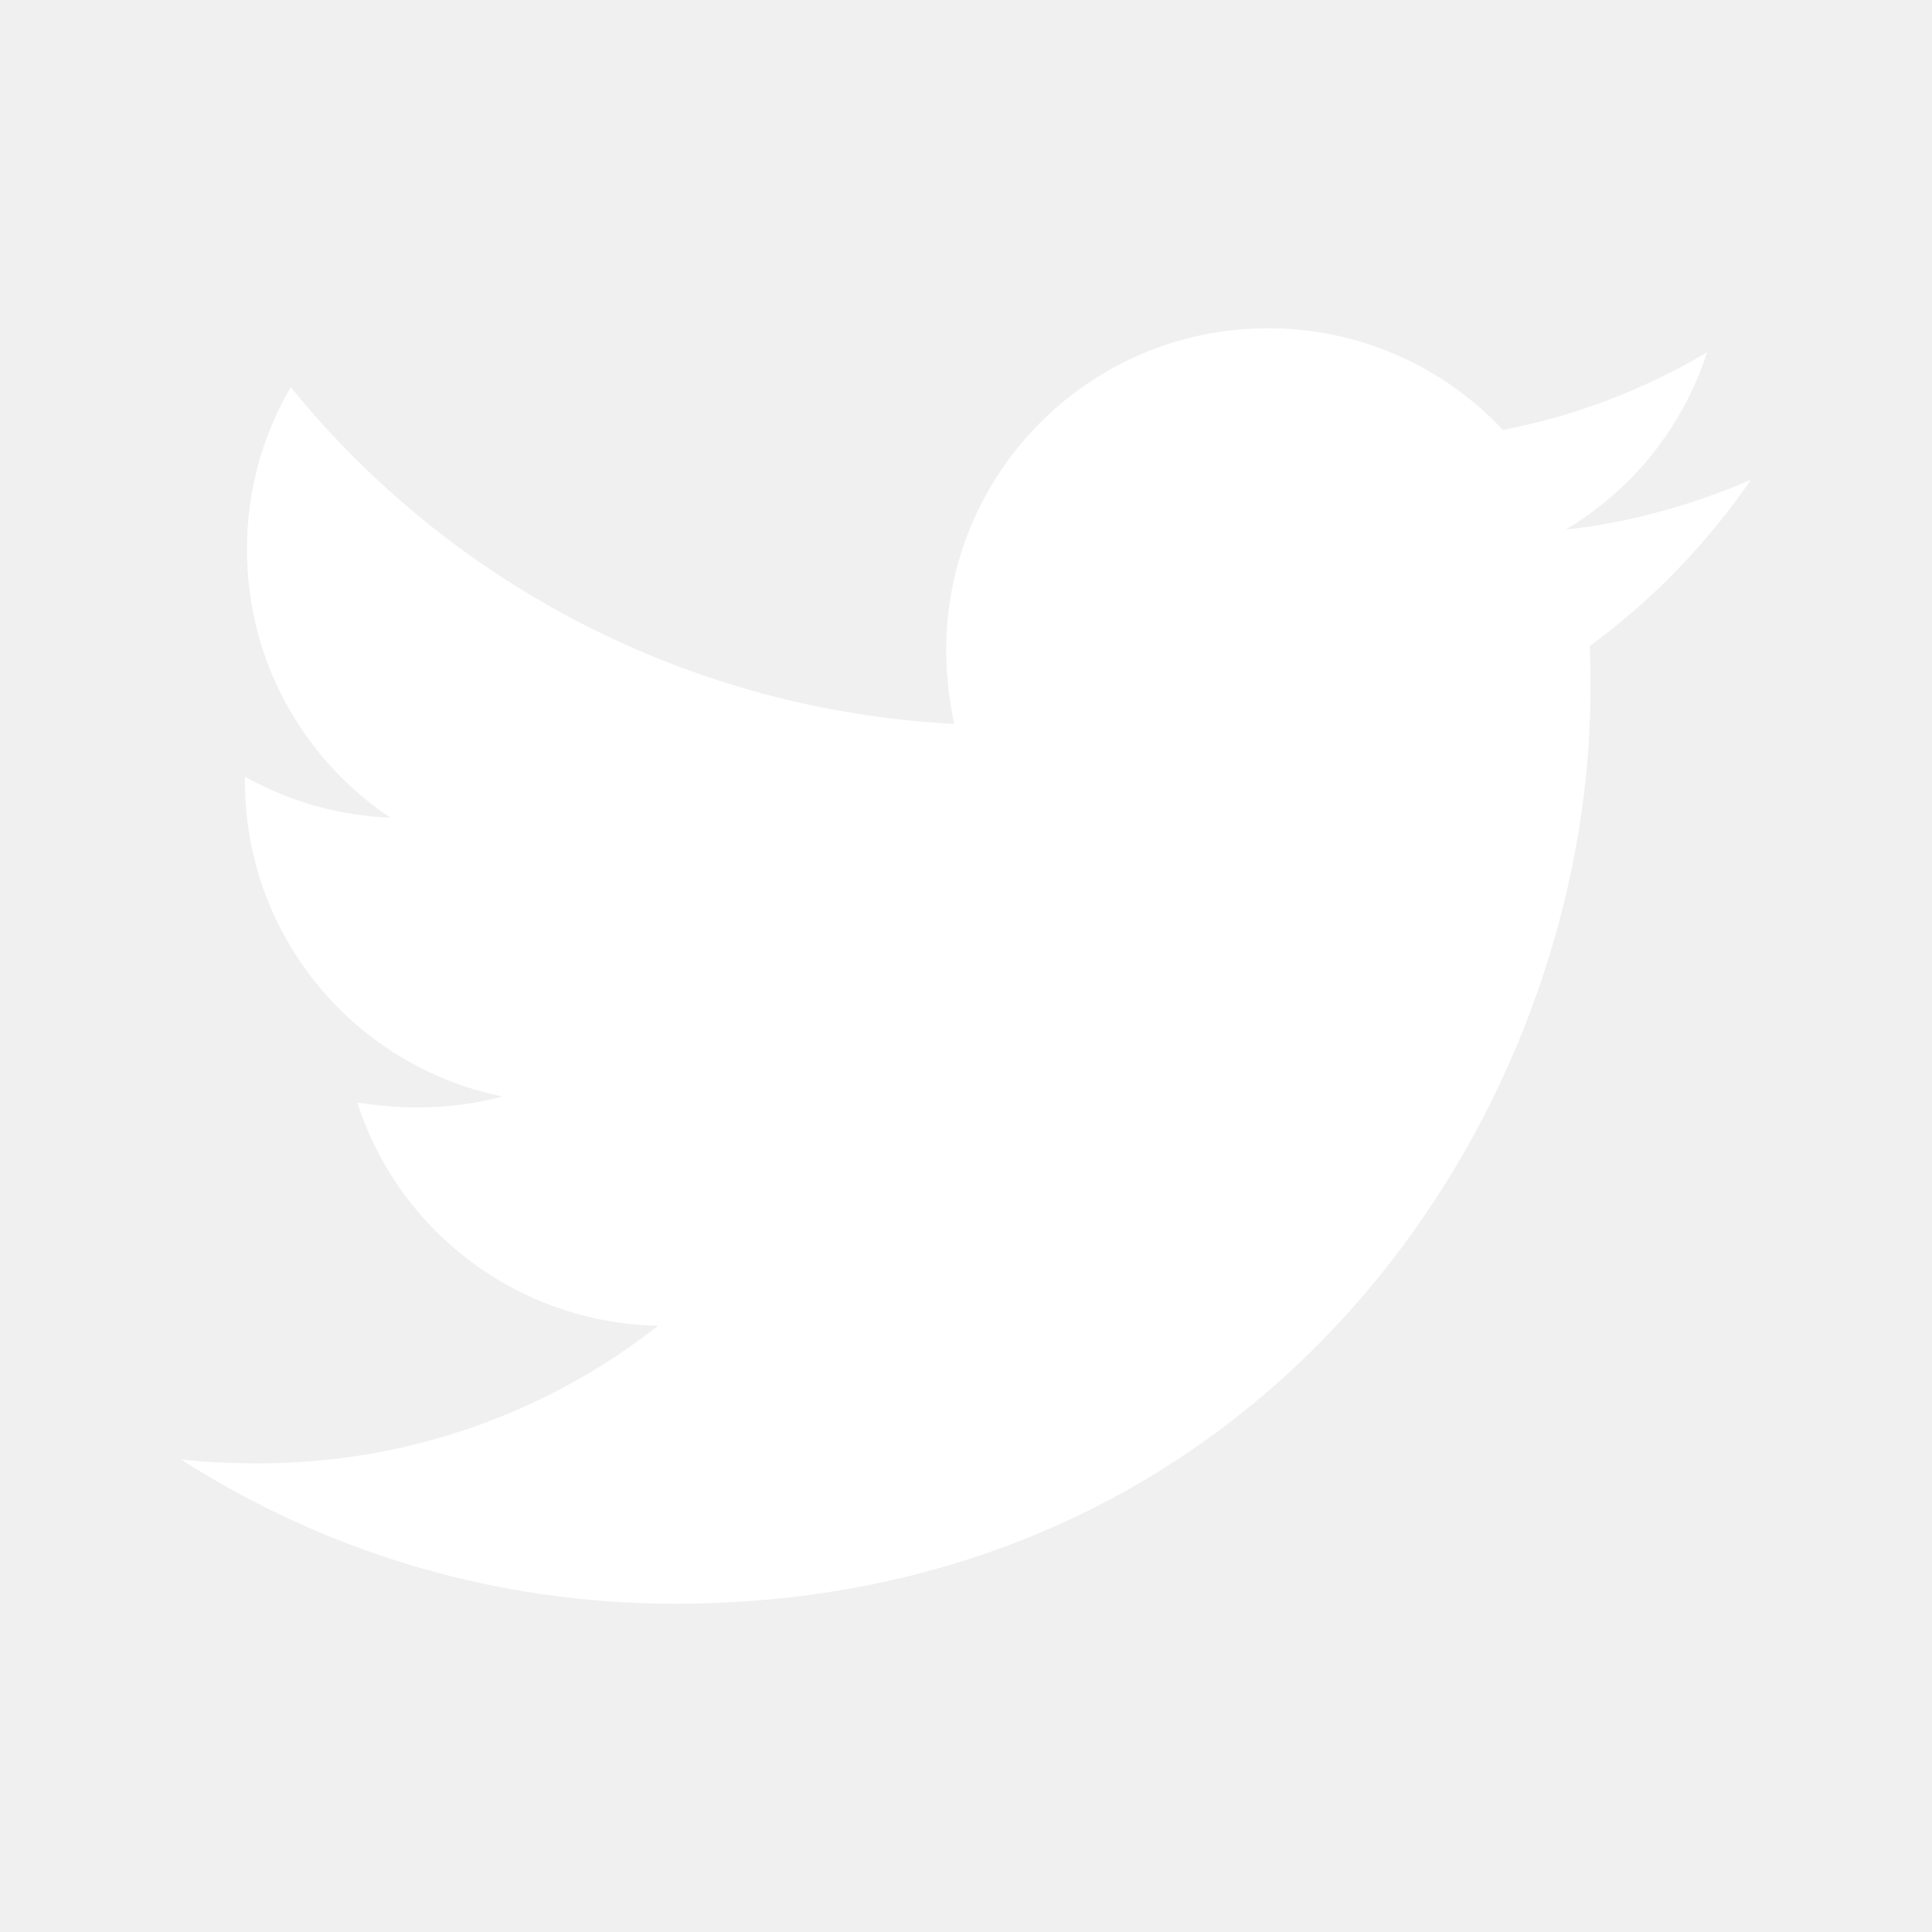
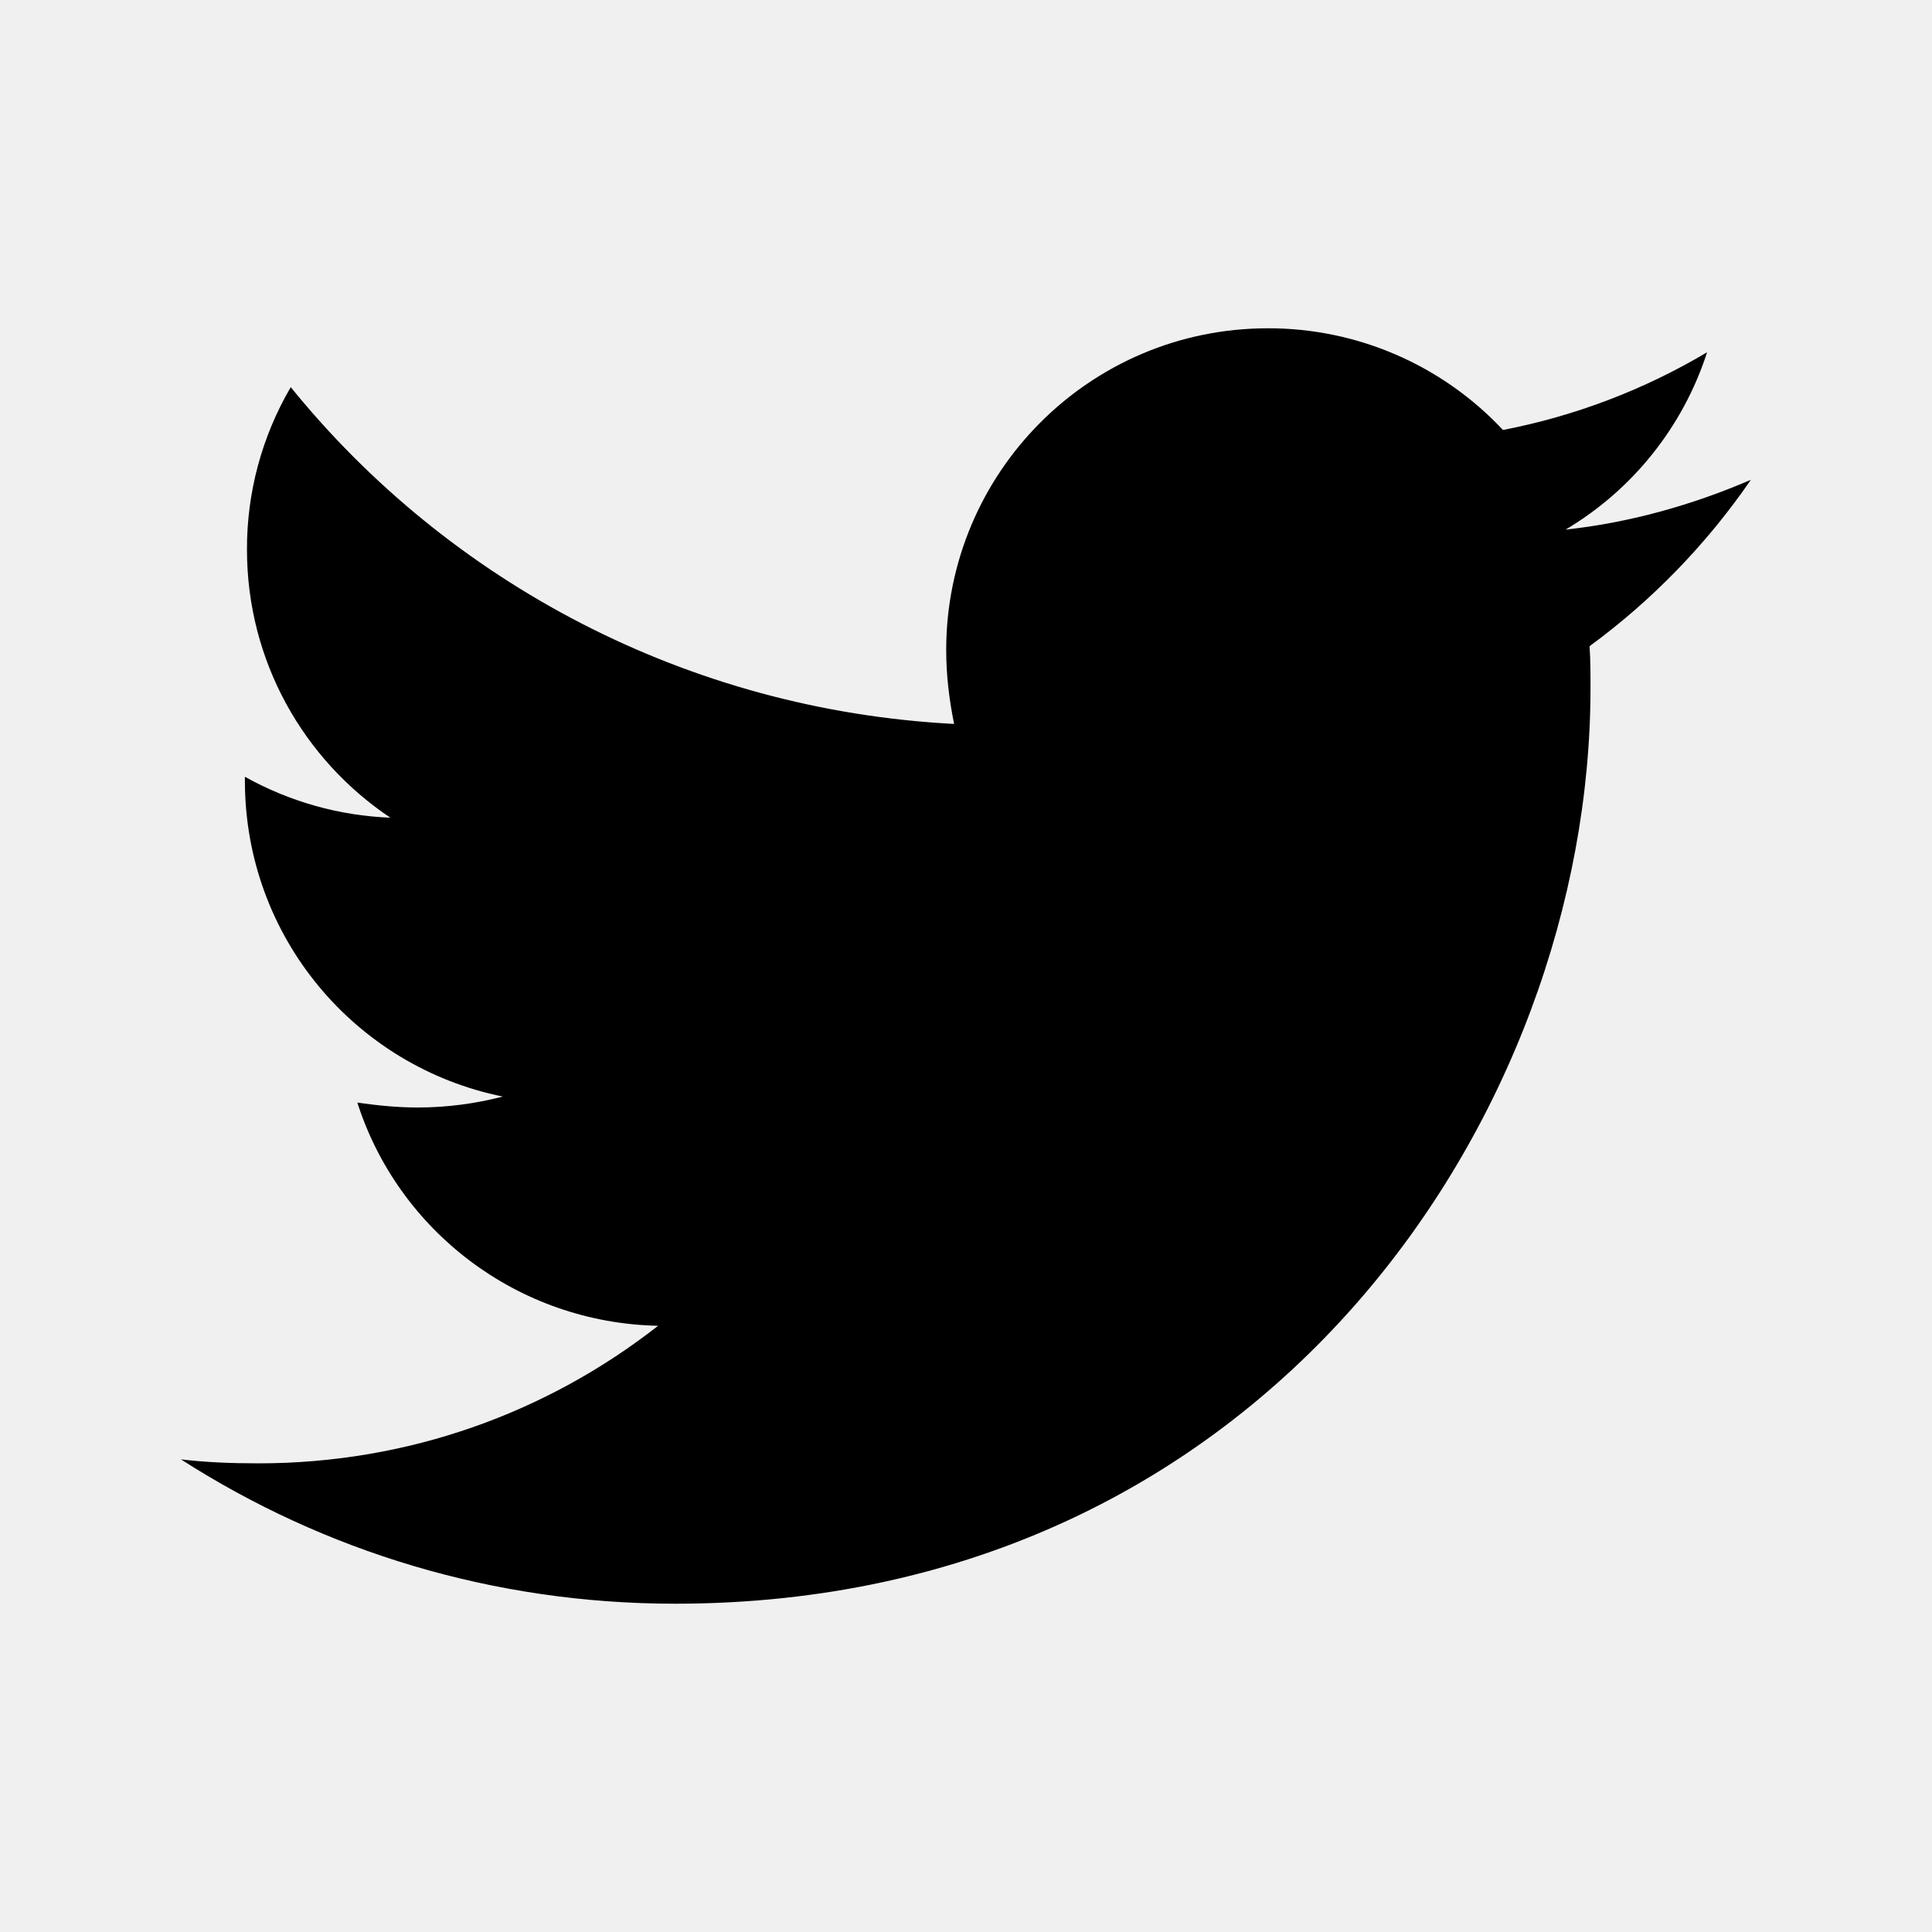
- <svg xmlns="http://www.w3.org/2000/svg" fill="#FFF" class="icon" viewBox="0 0 1024 1024">
+ <svg xmlns="http://www.w3.org/2000/svg" fill="currentColor" class="icon" viewBox="0 0 1024 1024">
  <path d="M928 254.3c-30.6 13.2-63.9 22.7-98.2 26.4a170.1 170.1 0 0 0 75-94 336.64 336.64 0 0 1-108.2 41.2A170.1 170.1 0 0 0 672 174c-94.5 0-170.5 76.6-170.5 170.6 0 13.2 1.6 26.4 4.2 39.1-141.5-7.4-267.7-75-351.6-178.5a169.32 169.32 0 0 0-23.2 86.1c0 59.2 30.1 111.4 76 142.1a172 172 0 0 1-77.1-21.7v2.1c0 82.9 58.6 151.6 136.7 167.4a180.6 180.6 0 0 1-44.9 5.8c-11.1 0-21.6-1.1-32.2-2.6C211 652 273.9 701.1 348.8 702.7c-58.6 45.9-132 72.9-211.7 72.9-14.3 0-27.5-.5-41.2-2.1C171.5 822 261.2 850 357.8 850 671.4 850 843 590.2 843 364.7c0-7.4 0-14.8-.5-22.2 33.2-24.3 62.3-54.4 85.5-88.2z" />
</svg>
